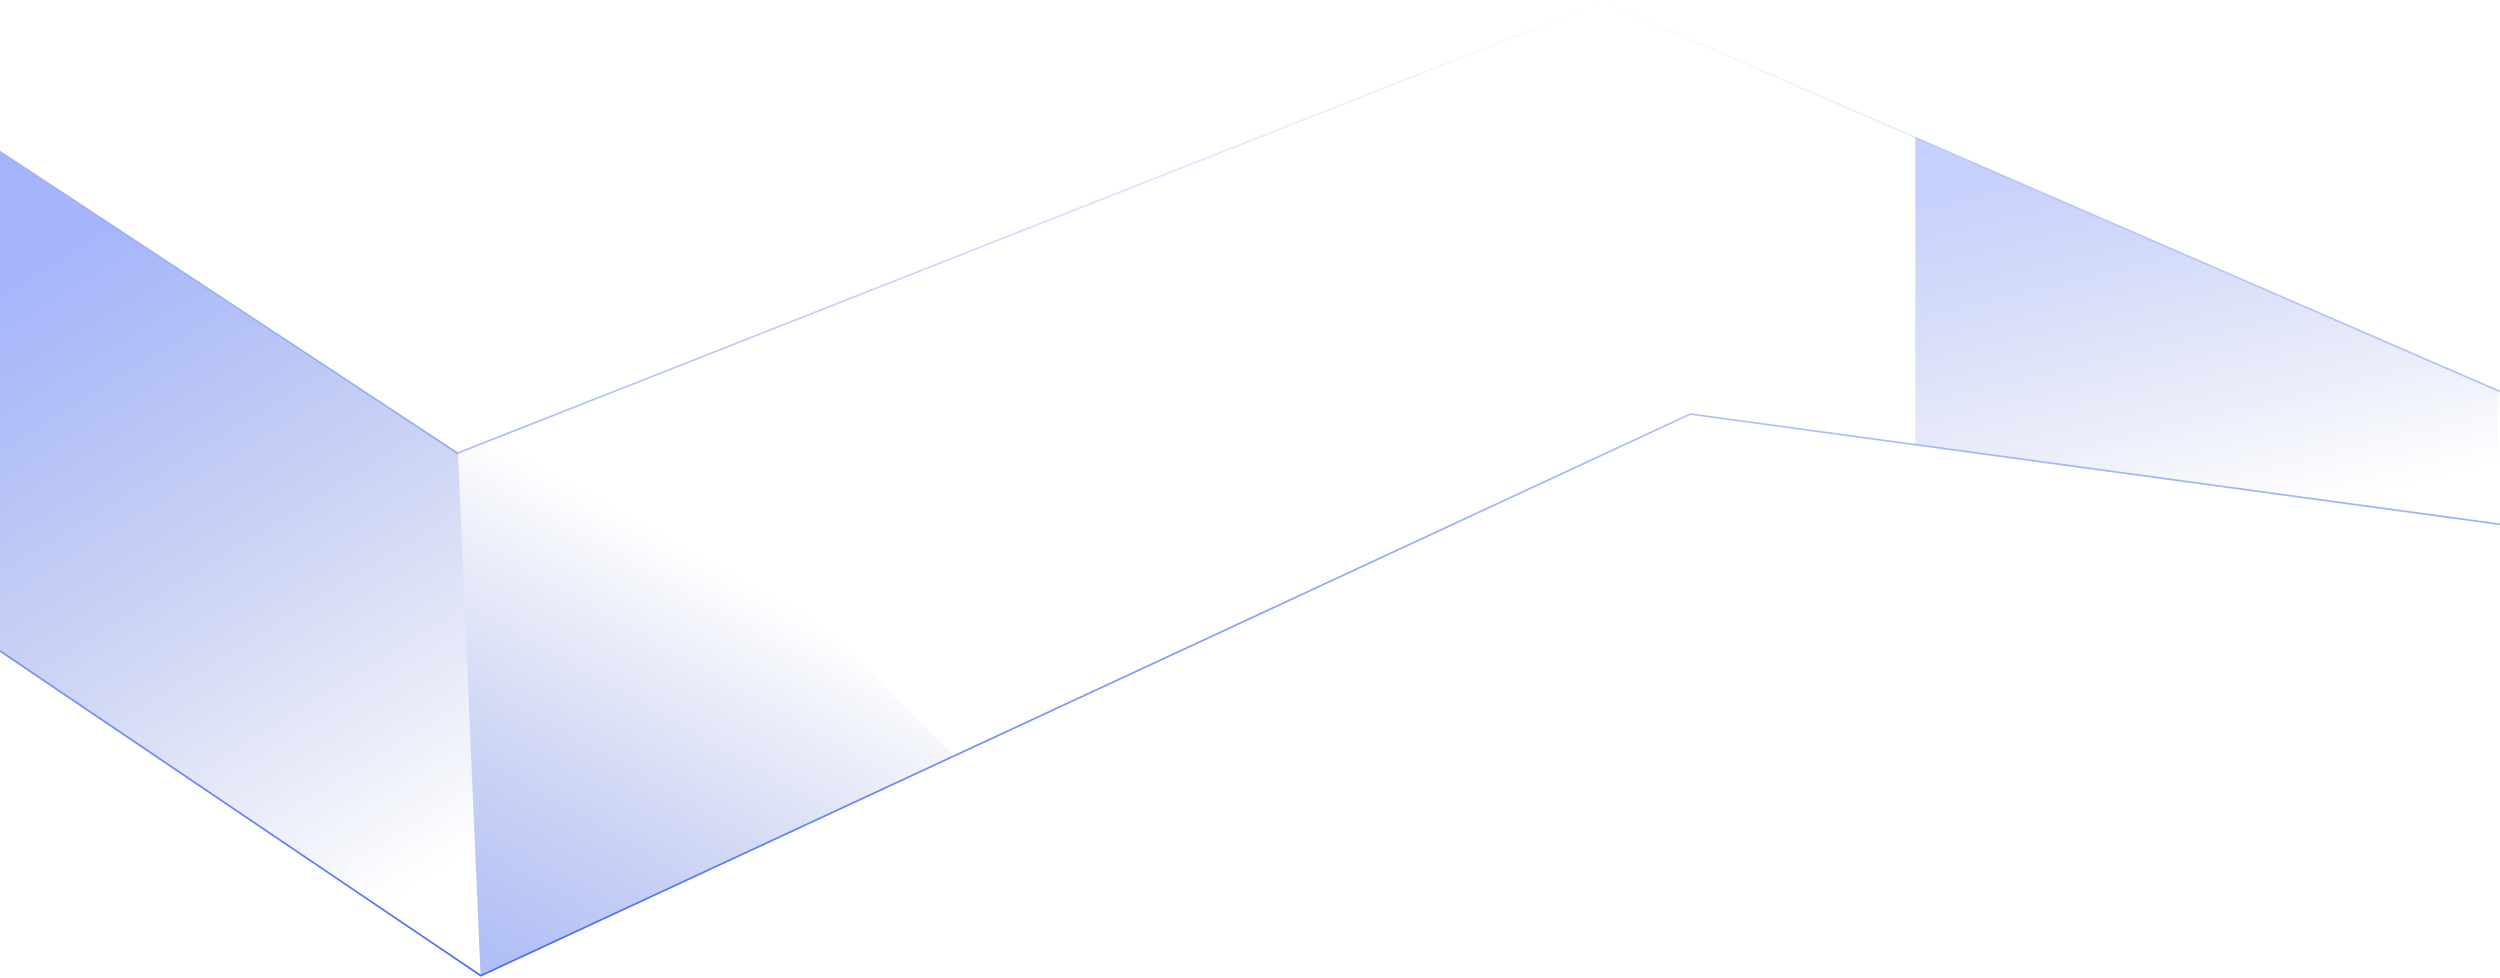
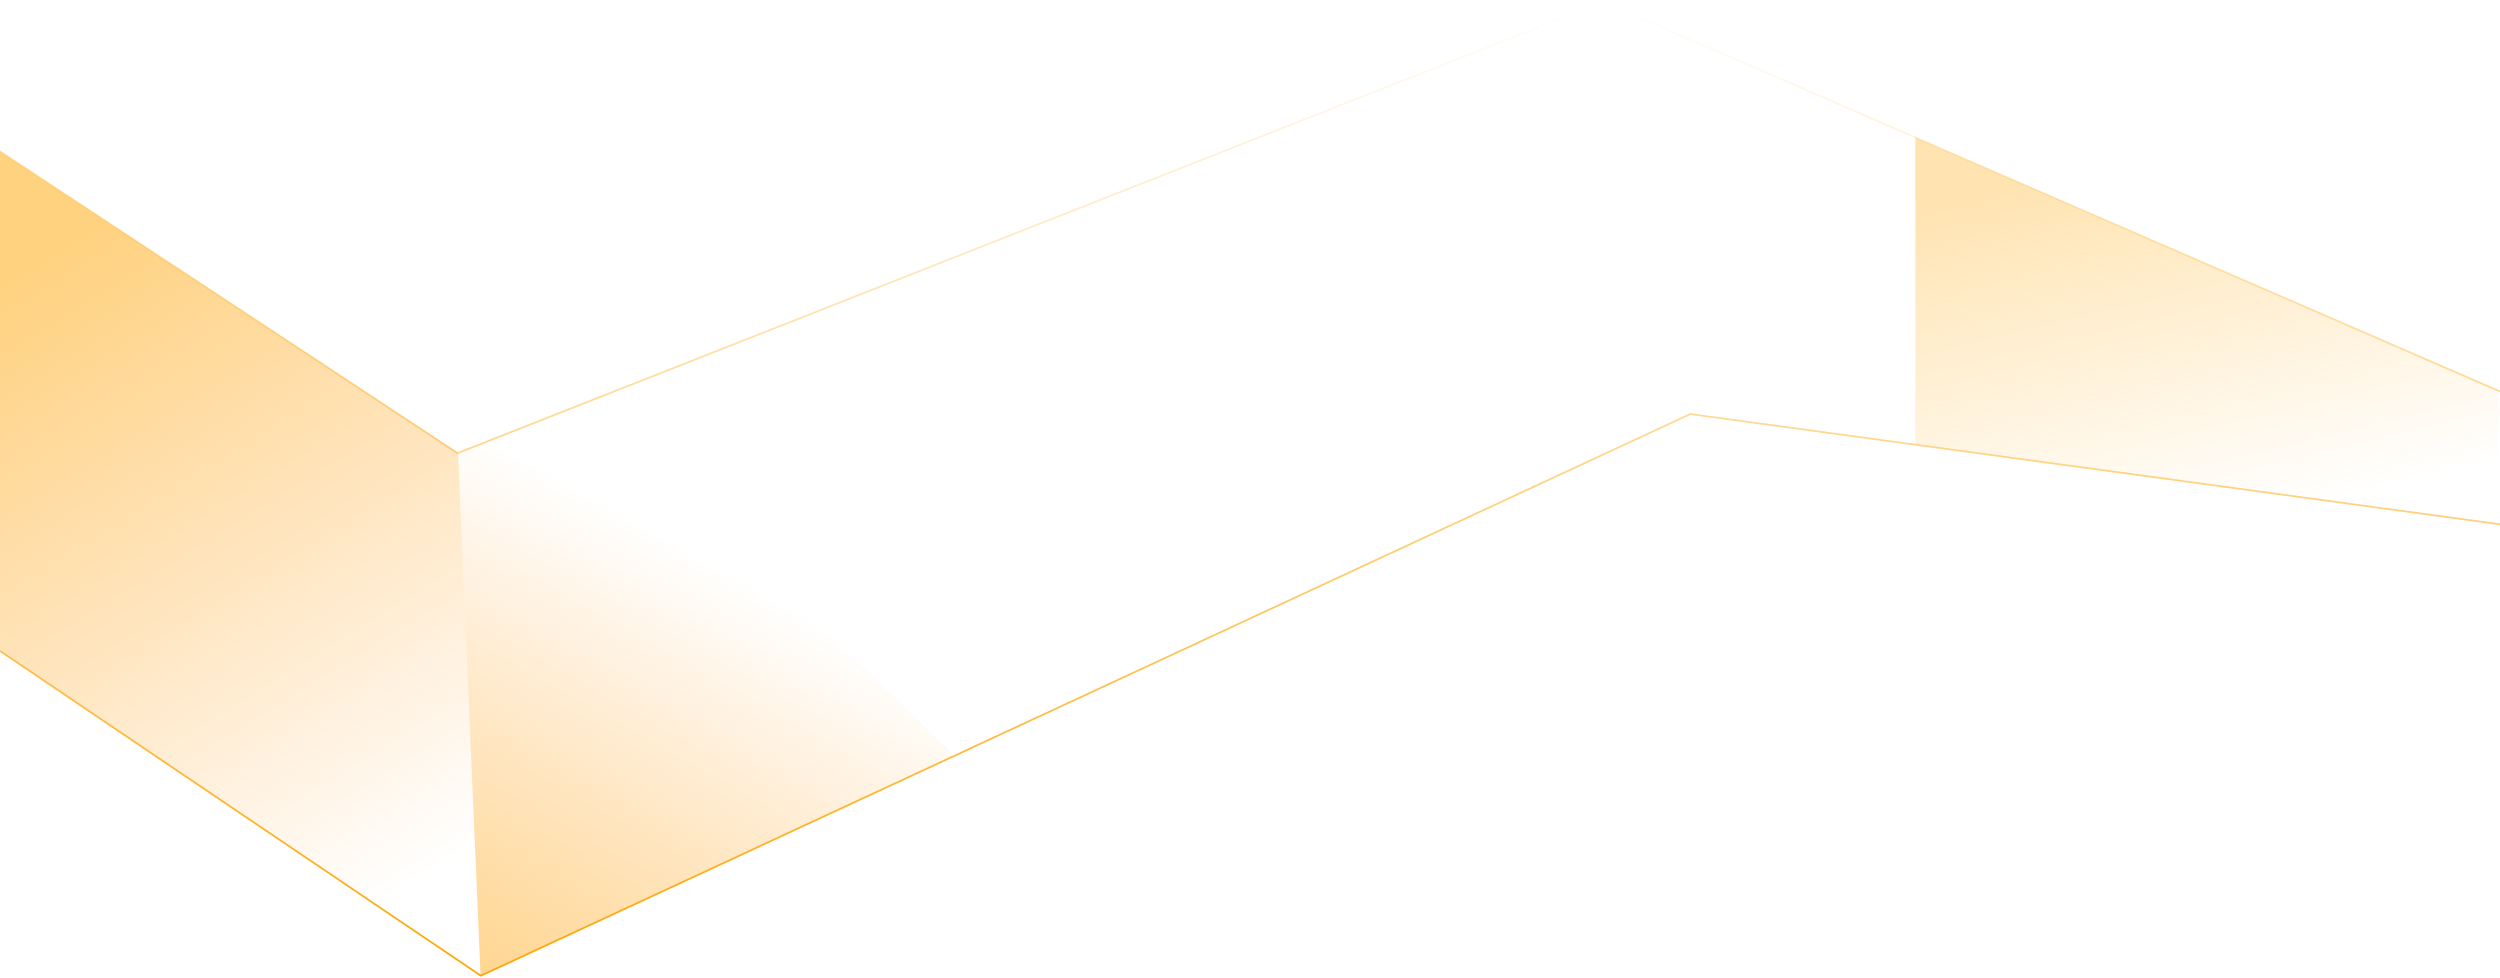
<svg xmlns="http://www.w3.org/2000/svg" xmlns:xlink="http://www.w3.org/1999/xlink" fill="none" height="563" viewBox="0 0 1440 563" width="1440">
  <linearGradient id="a" gradientUnits="userSpaceOnUse" x1="720" x2="720" y1="1" y2="562">
-     <stop offset="0" stop-color="#4a6cf7" stop-opacity="0" />
-     <stop offset="1" stop-color="#4a6cf7" />
+     <stop offset="0" stop-color="#FFA500" stop-opacity="0" />
+     <stop offset="1" stop-color="#FFA500" />
  </linearGradient>
  <linearGradient id="b">
-     <stop offset="0" stop-color="#4a6cf7" stop-opacity=".5" />
-     <stop offset="1" stop-color="#2441b6" stop-opacity="0" />
+     <stop offset="0" stop-color="#FFA500" stop-opacity=".5" />
+     <stop offset="1" stop-color="#FF8C00" stop-opacity="0" />
  </linearGradient>
  <linearGradient id="c" gradientUnits="userSpaceOnUse" x1="-18.987" x2="202.082" xlink:href="#b" y1="176.5" y2="533.363" />
  <linearGradient id="d" gradientUnits="userSpaceOnUse" x1="276.308" x2="430.232" xlink:href="#b" y1="609" y2="334.49" />
  <linearGradient id="e" gradientUnits="userSpaceOnUse" x1="1080.2" x2="1132.87" y1="121.062" y2="340.496">
-     <stop offset="0" stop-color="#4a6cf7" stop-opacity=".31" />
-     <stop offset="1" stop-color="#2441b6" stop-opacity="0" />
+     <stop offset="0" stop-color="#FFA500" stop-opacity=".31" />
+     <stop offset="1" stop-color="#FFA500" stop-opacity="0" />
  </linearGradient>
  <path d="m0 87 263.536 174 659.834-260 516.63 224.5m0 76.5-466.409-63.5-696.63 323.5-276.961-187" stroke="url(#a)" />
  <path d="m276.808 561.5-12.991-300.5-263.817-174v288z" fill="url(#c)" />
  <path d="m339.764 231-75.947 30 12.991 301 272.81-127z" fill="url(#d)" />
  <path d="m1439 225-335.77-146v177l335.77 46z" fill="url(#e)" />
</svg>
